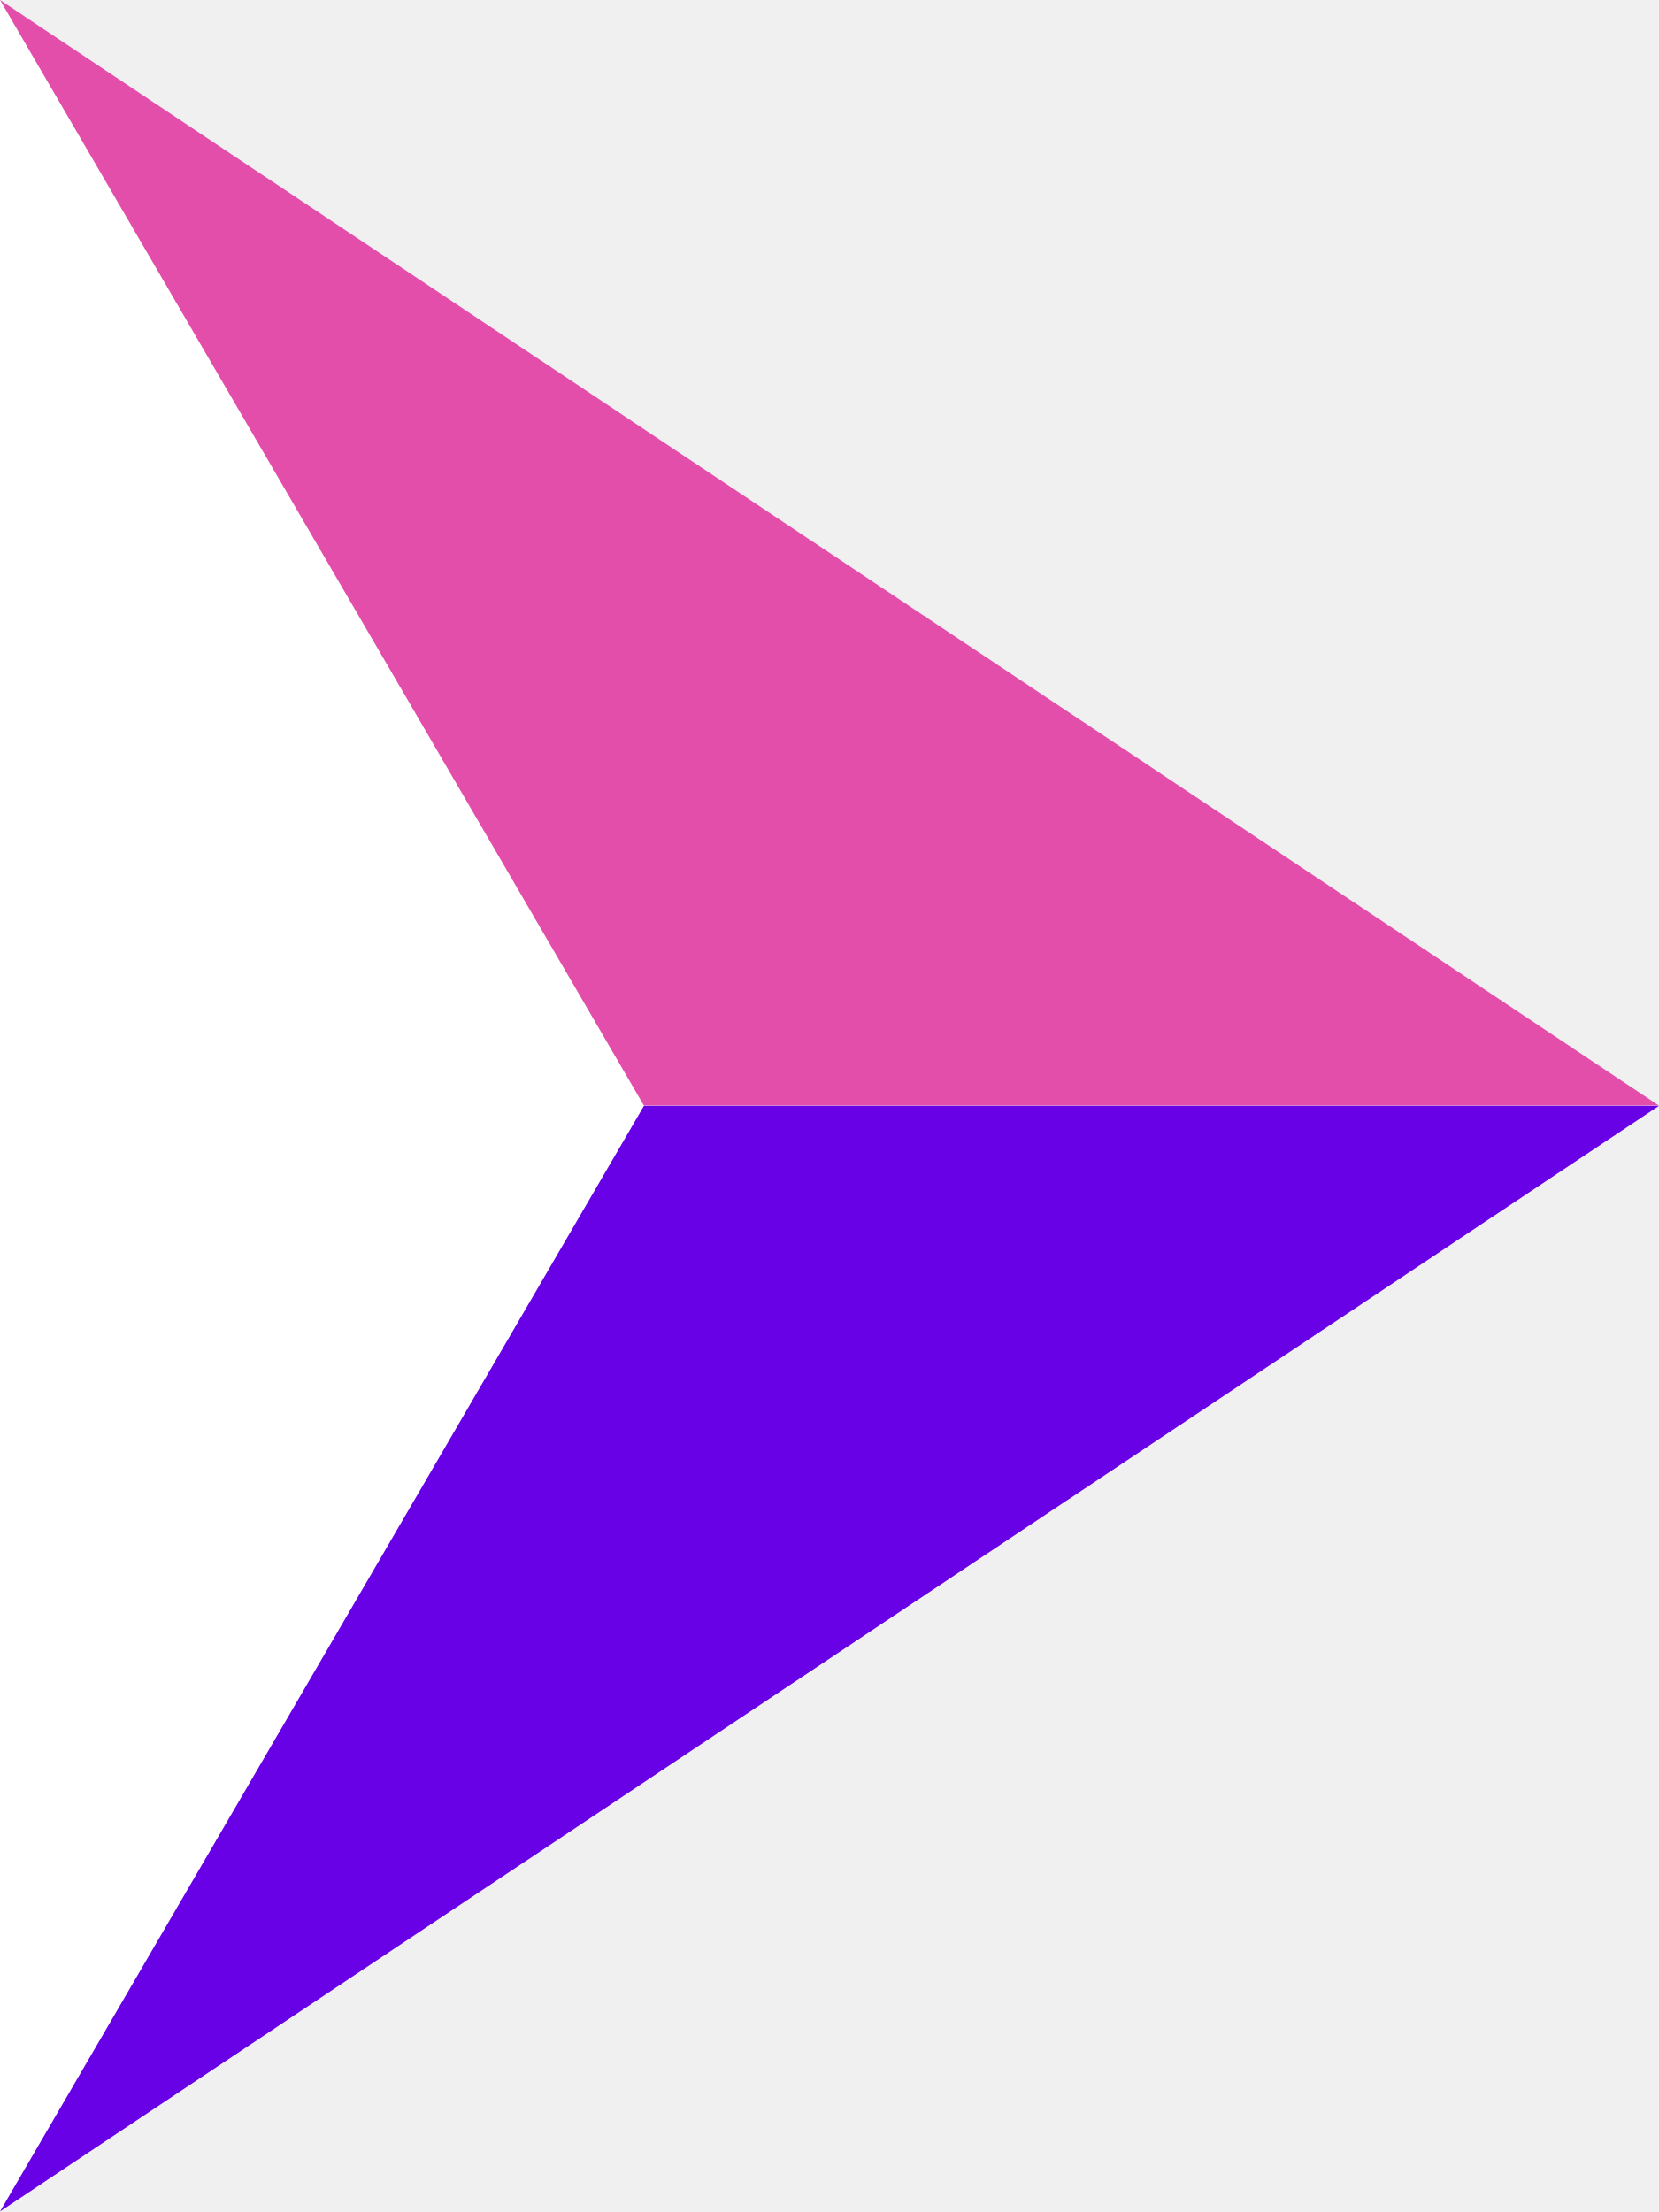
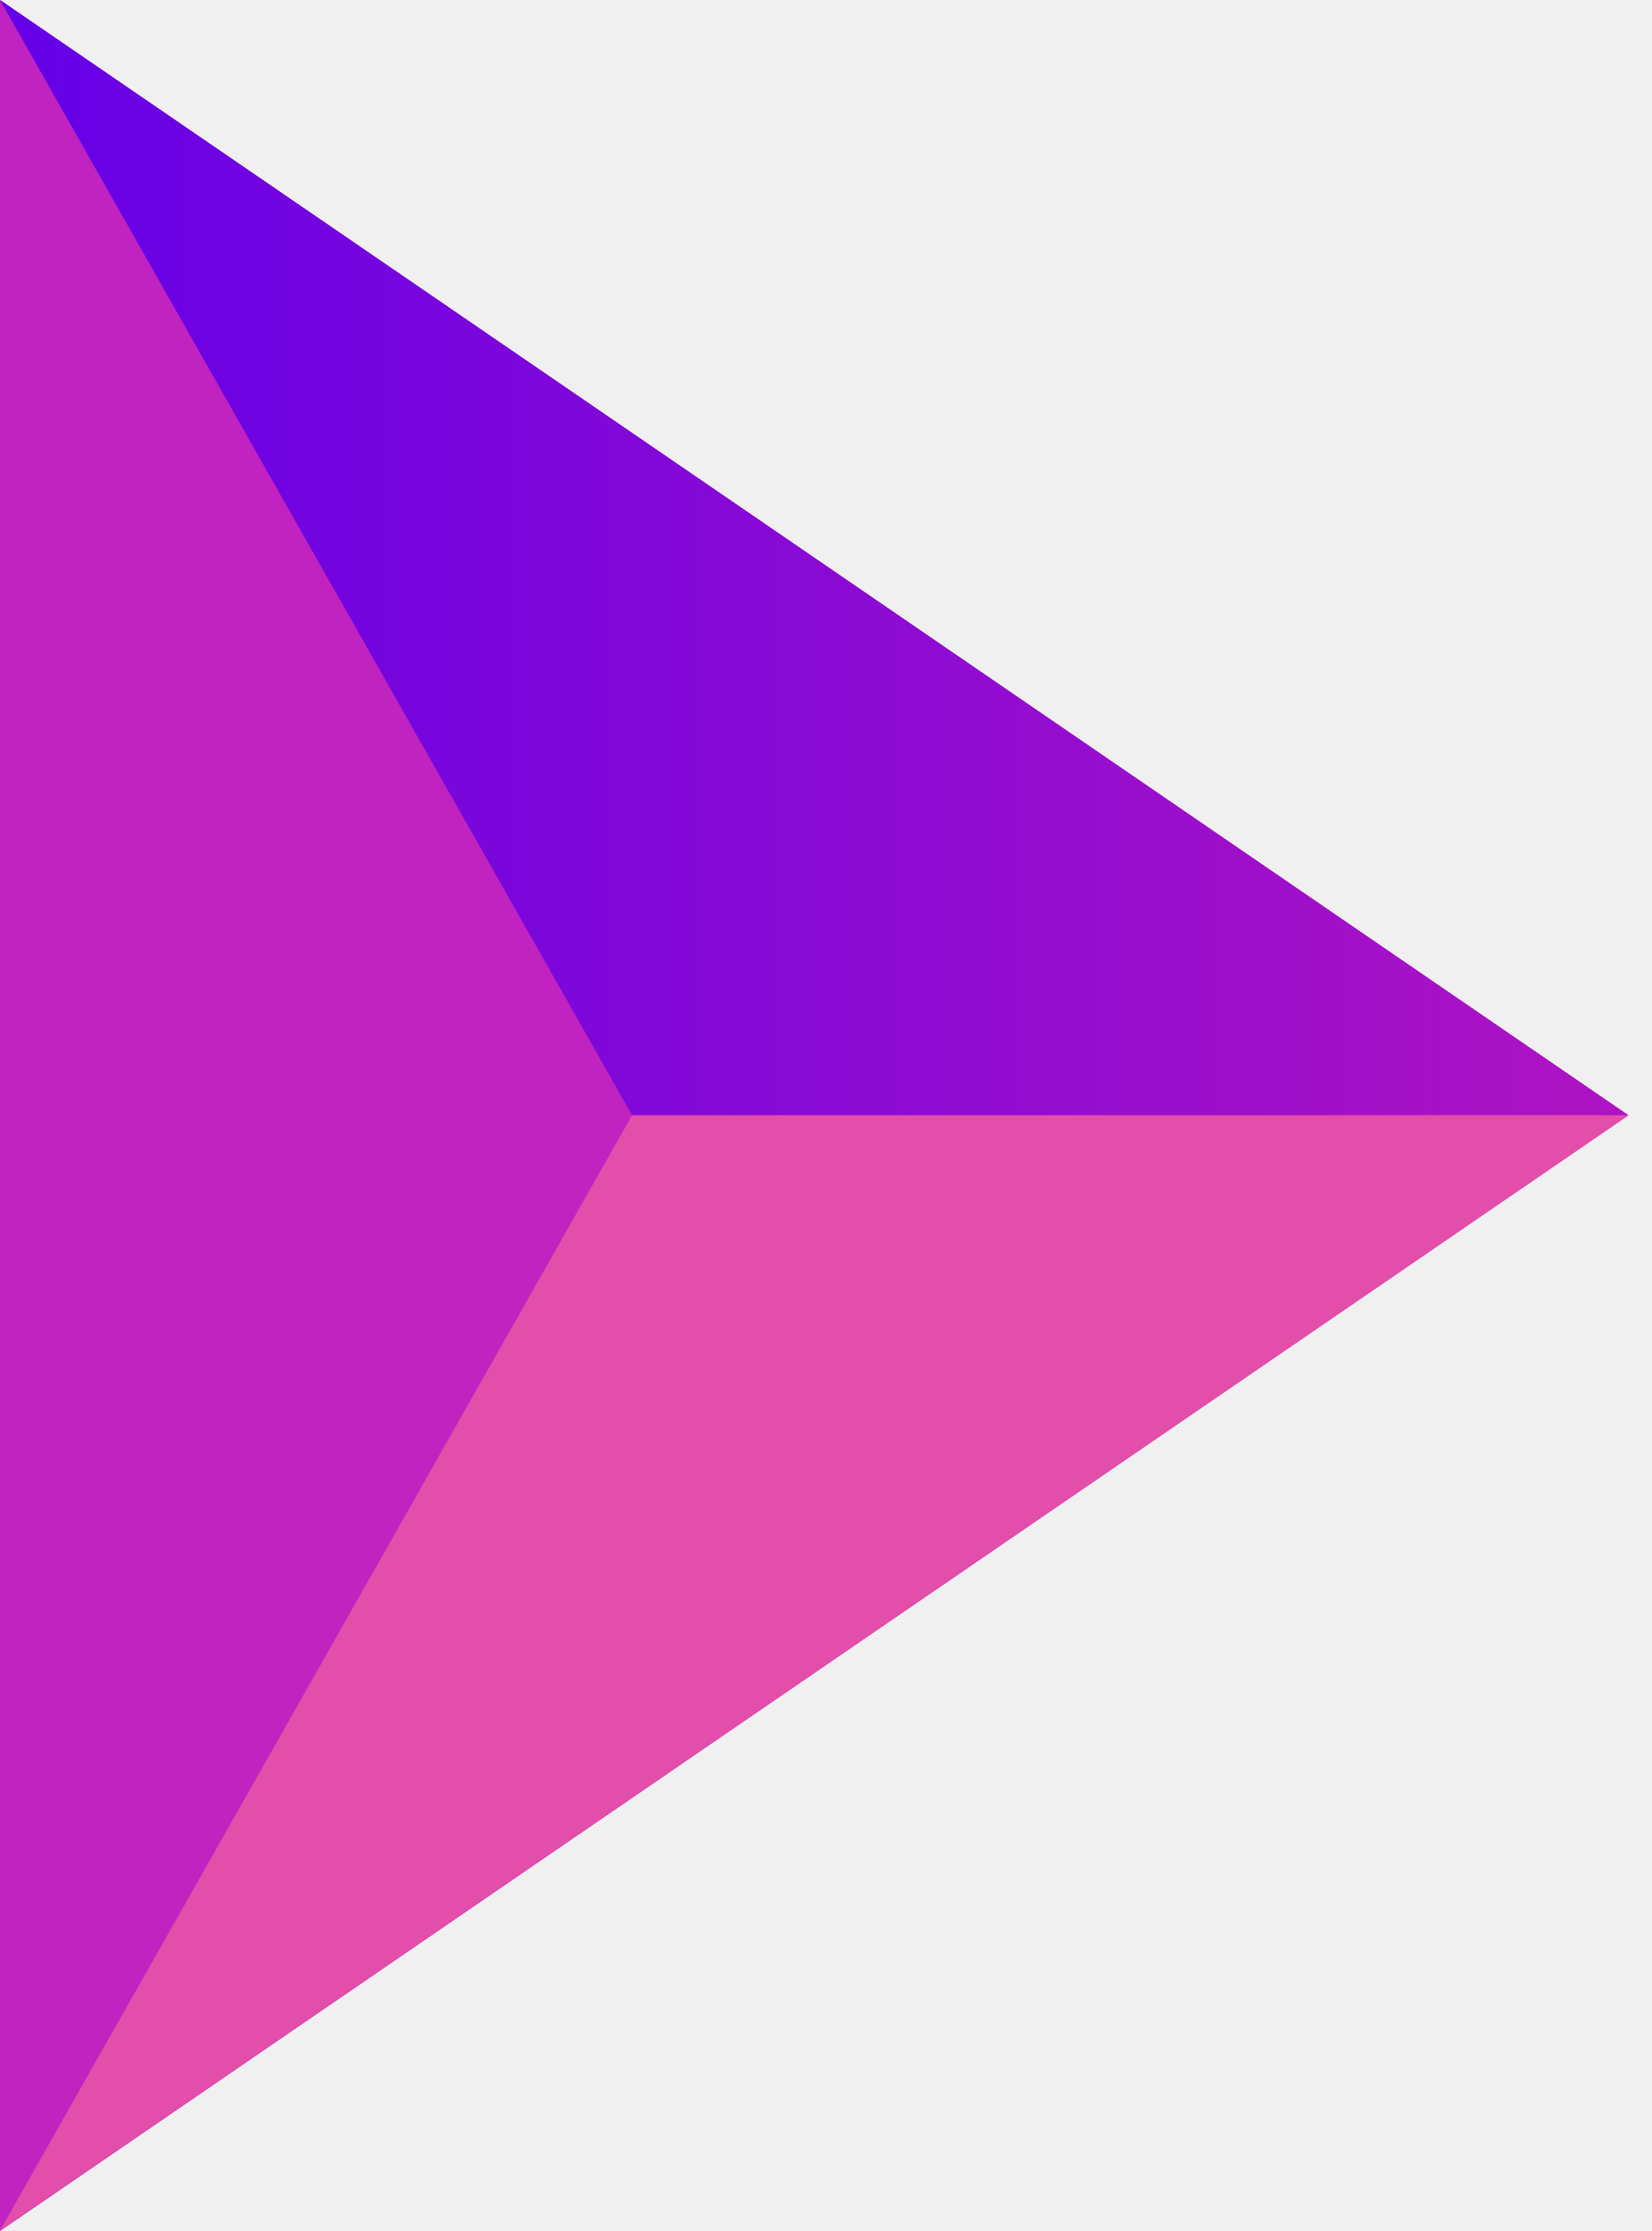
- <svg xmlns="http://www.w3.org/2000/svg" width="60" height="80" viewBox="0 0 60 80" fill="none">
-   <path fill-rule="evenodd" clip-rule="evenodd" d="M0 0L60 39.994L0 80V0Z" fill="white" />
-   <mask id="mask0" mask-type="alpha" maskUnits="userSpaceOnUse" x="0" y="0" width="60" height="40">
-     <path fill-rule="evenodd" clip-rule="evenodd" d="M0 -1.52588e-05L60 39.987H23.289L0 -1.52588e-05Z" fill="#E24EA9" />
+ <svg xmlns="http://www.w3.org/2000/svg" width="57" height="77" viewBox="0 0 57 77" fill="none">
+   <path fill-rule="evenodd" clip-rule="evenodd" d="M0 0L56.194 38.494L0 77V0Z" fill="#C023C0" />
+   <mask id="mask0" mask-type="alpha" maskUnits="userSpaceOnUse" x="0" y="0" width="57" height="39">
+     <path fill-rule="evenodd" clip-rule="evenodd" d="M0 0L56.194 38.488H21.811L0 0Z" fill="#E24EA9" />
  </mask>
  <g mask="url(#mask0)">
-     <path d="M60 0H0V39.994H60V0Z" fill="#E24EA9" />
+     <path d="M56.194 0H0V38.494H56.194V0Z" fill="url(#paint0_linear)" />
  </g>
-   <path fill-rule="evenodd" clip-rule="evenodd" d="M0 79.981L60 39.994H23.289L0 79.981Z" fill="#6801E6" />
+   <path fill-rule="evenodd" clip-rule="evenodd" d="M0 76.982L56.194 38.494H21.811L0 76.982Z" fill="#E24EA9" />
+   <defs>
+     <linearGradient id="paint0_linear" x1="0" y1="19.244" x2="56.194" y2="19.244" gradientUnits="userSpaceOnUse">
+       <stop stop-color="#6400E7" />
+       <stop offset="1" stop-color="#AE14C2" />
+     </linearGradient>
+   </defs>
</svg>
